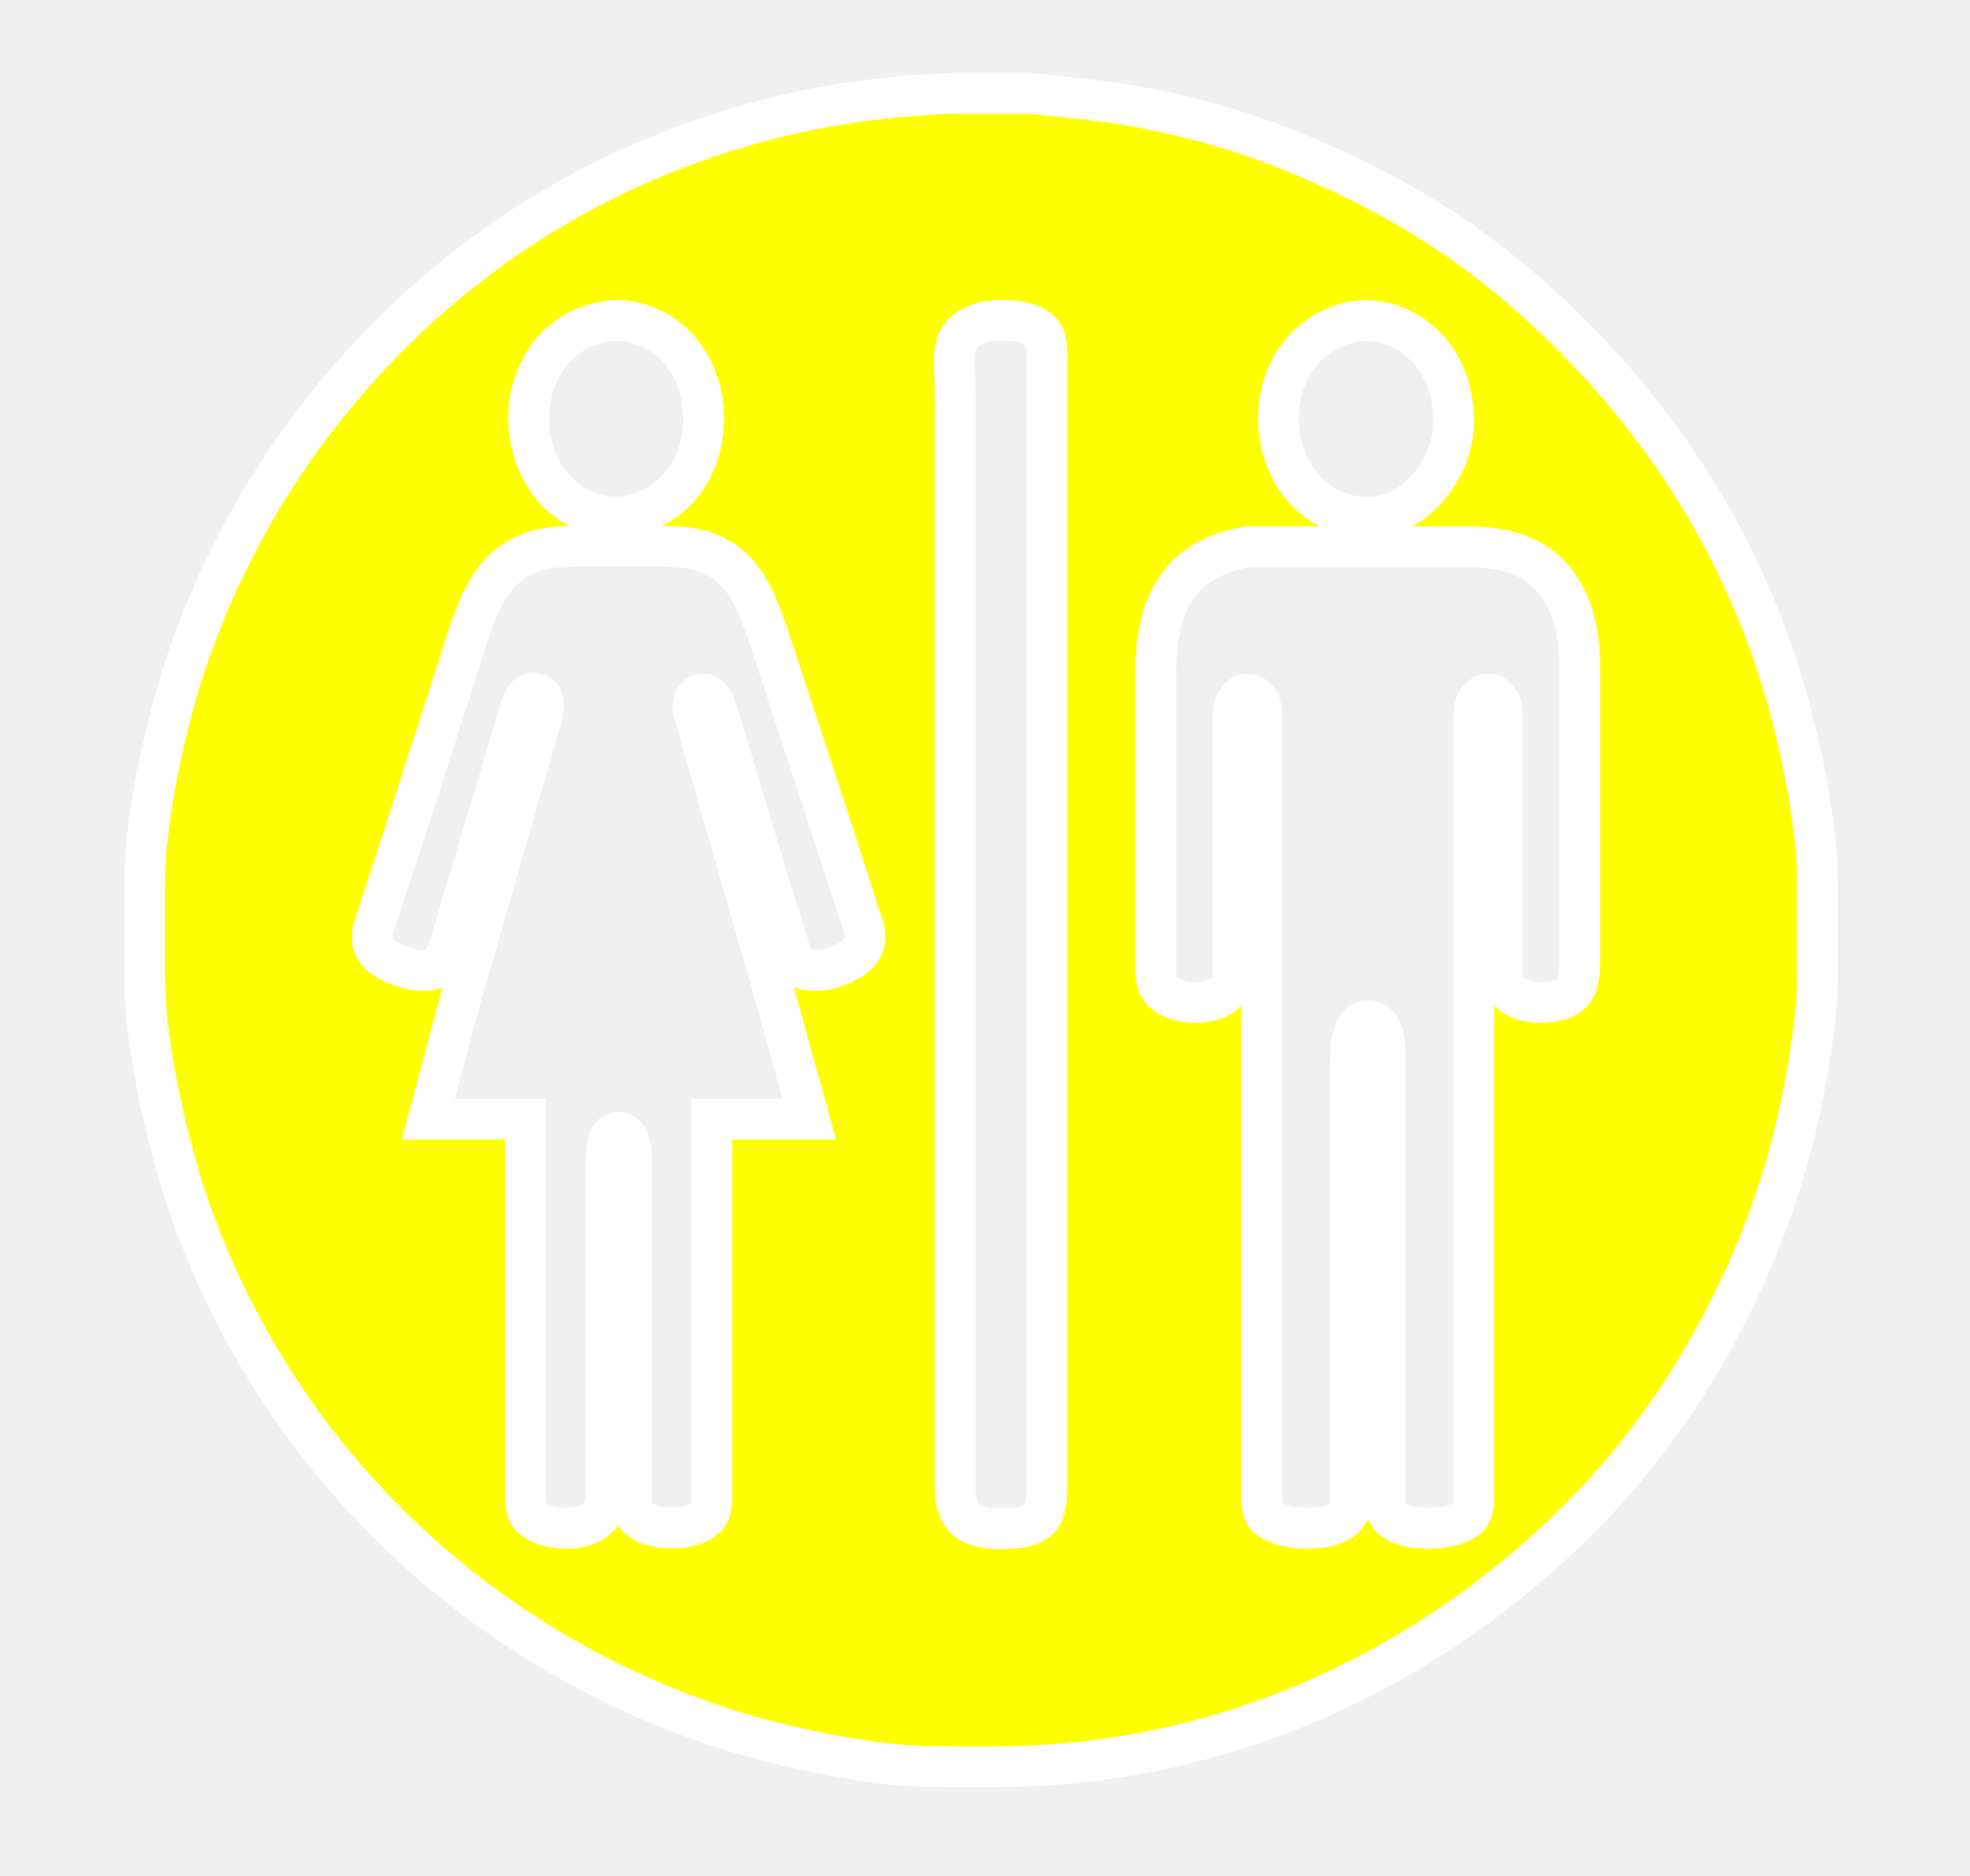
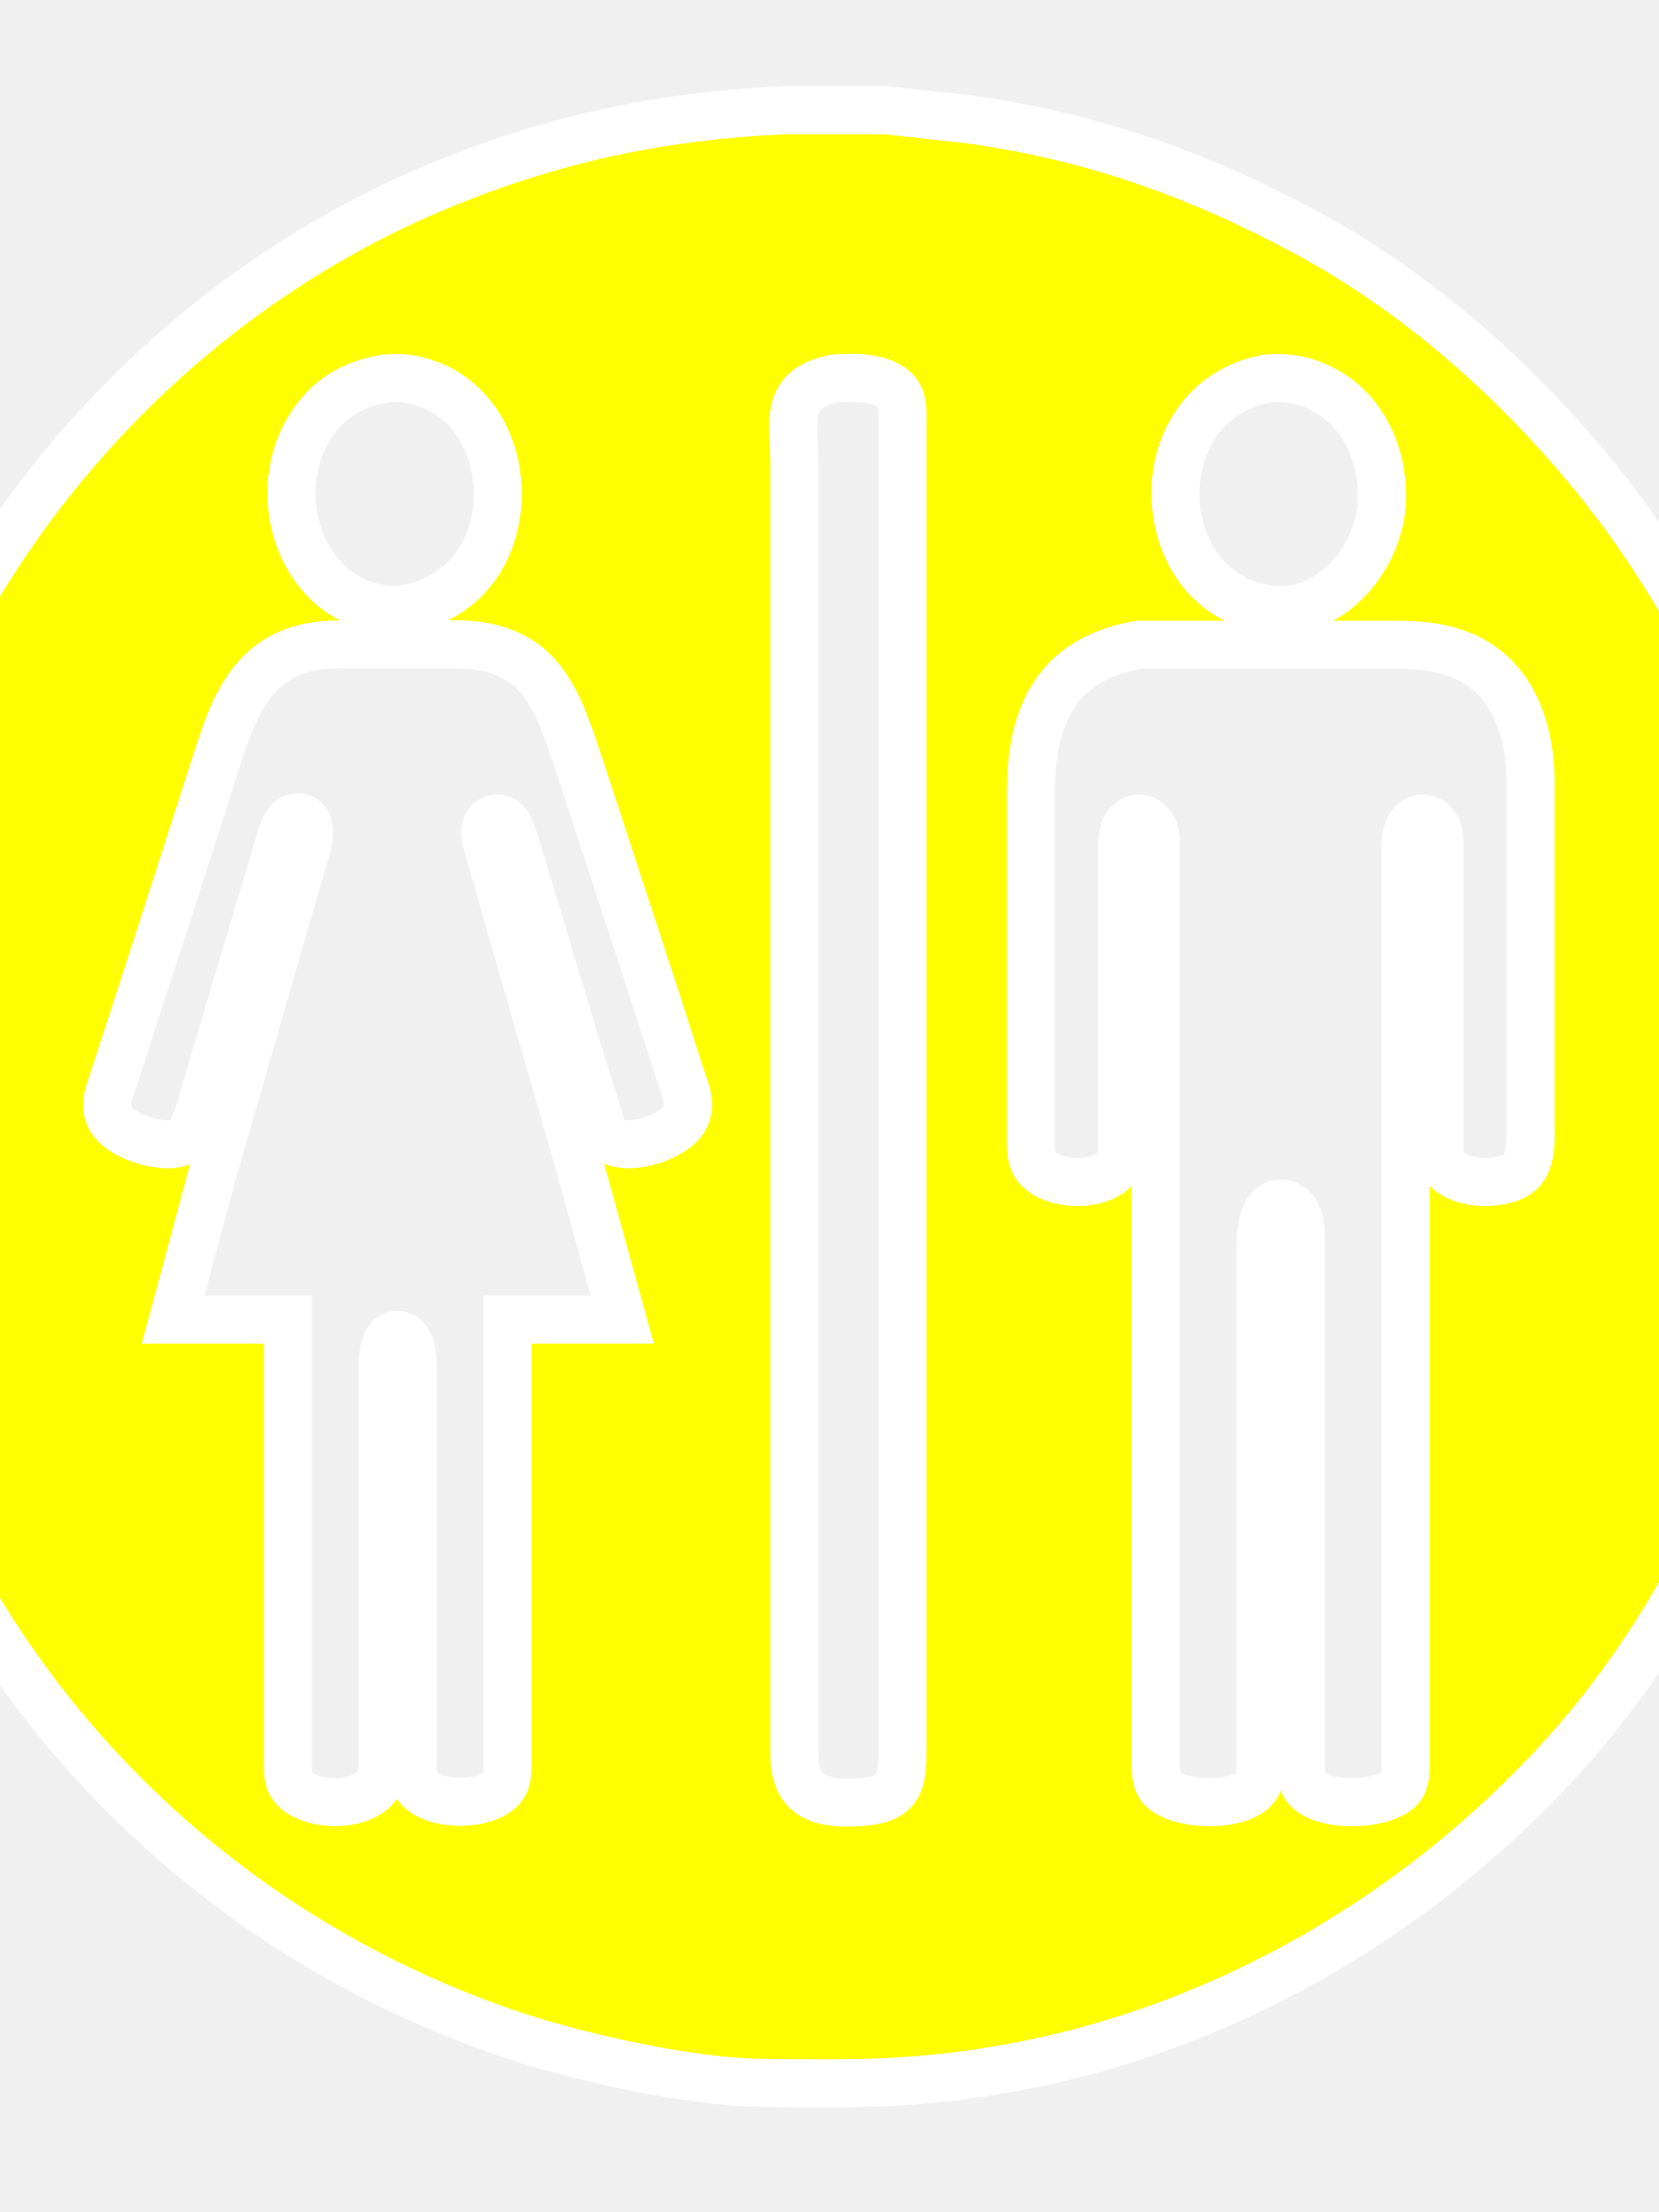
- <svg xmlns="http://www.w3.org/2000/svg" viewBox="15.7 -.8 1 23" width="210" height="200">
+ <svg xmlns="http://www.w3.org/2000/svg" viewBox="15.7 -.8 1 23" width="150" height="200">
  <path d="M 15.73 0.346 C 15.73 0.346 16.784 0.346 16.784 0.346 C 16.784 0.346 17.696 0.447 17.696 0.447 C 18.956 0.628 20.055 1.021 21.172 1.626 C 21.987 2.067 22.732 2.647 23.385 3.3 C 24.467 4.383 25.277 5.617 25.806 7.058 C 26.103 7.869 26.403 9.146 26.404 10.007 C 26.404 10.007 26.404 11.271 26.404 11.271 C 26.399 11.693 26.267 12.463 26.173 12.886 C 25.811 14.527 24.962 16.203 23.835 17.451 C 22.335 19.111 20.292 20.302 18.083 20.701 C 17.11 20.877 16.46 20.868 15.484 20.857 C 14.757 20.848 13.616 20.597 12.921 20.365 C 9.942 19.372 7.58 17.103 6.497 14.15 C 6.2 13.339 5.9 12.061 5.899 11.201 C 5.899 11.201 5.899 10.007 5.899 10.007 C 5.9 9.229 6.155 8.08 6.402 7.338 C 7.313 4.607 9.389 2.309 12.043 1.174 C 13.25 0.658 14.423 0.405 15.73 0.346 Z M 11.587 3.135 C 11.269 3.188 11.029 3.313 10.837 3.581 C 10.329 4.291 10.685 5.463 11.622 5.541 C 11.757 5.552 11.919 5.511 12.043 5.461 C 13.017 5.076 12.966 3.517 12.008 3.187 C 11.854 3.133 11.748 3.122 11.587 3.135 Z M 16.257 3.135 C 15.707 3.243 15.835 3.594 15.835 4.038 C 15.835 4.038 15.835 6.636 15.835 6.636 C 15.835 6.636 15.835 15.344 15.835 15.344 C 15.835 15.344 15.835 17.451 15.835 17.451 C 15.838 17.87 16.083 17.956 16.468 17.941 C 16.945 17.922 16.959 17.746 16.959 17.345 C 16.959 17.345 16.959 6.39 16.959 6.39 C 16.959 6.39 16.959 3.616 16.959 3.616 C 16.959 3.522 16.967 3.39 16.918 3.308 C 16.805 3.118 16.45 3.116 16.257 3.135 Z M 20.751 3.135 C 19.403 3.39 19.536 5.435 20.821 5.541 C 21.444 5.593 21.931 4.967 21.945 4.389 C 21.956 3.878 21.707 3.38 21.208 3.193 C 21.056 3.137 20.911 3.121 20.751 3.135 Z M 14.045 12.921 C 14.045 12.921 13.589 11.271 13.589 11.271 C 13.589 11.271 12.921 8.954 12.921 8.954 C 12.921 8.954 12.661 8.041 12.661 8.041 C 12.634 7.943 12.569 7.755 12.715 7.715 C 12.82 7.688 12.869 7.786 12.899 7.866 C 12.899 7.866 13.092 8.497 13.092 8.497 C 13.092 8.497 13.598 10.182 13.598 10.182 C 13.598 10.182 13.849 10.982 13.849 10.982 C 13.99 11.219 14.549 11.052 14.682 10.846 C 14.778 10.698 14.703 10.542 14.653 10.393 C 14.653 10.393 14.36 9.48 14.36 9.48 C 14.36 9.48 13.612 7.198 13.612 7.198 C 13.374 6.486 13.213 5.909 12.324 5.899 C 12.324 5.899 11.341 5.899 11.341 5.899 C 11.045 5.899 10.769 5.887 10.498 6.036 C 10.125 6.242 9.982 6.64 9.855 7.022 C 9.855 7.022 9.199 9.059 9.199 9.059 C 9.199 9.059 8.777 10.358 8.777 10.358 C 8.71 10.575 8.599 10.758 8.817 10.932 C 8.963 11.05 9.37 11.179 9.526 11.034 C 9.608 10.958 9.736 10.459 9.776 10.323 C 9.776 10.323 10.322 8.497 10.322 8.497 C 10.322 8.497 10.5 7.9 10.5 7.9 C 10.524 7.83 10.562 7.709 10.65 7.7 C 10.811 7.683 10.798 7.871 10.774 7.97 C 10.774 7.97 10.499 8.918 10.499 8.918 C 10.499 8.918 9.771 11.447 9.771 11.447 C 9.771 11.447 9.375 12.921 9.375 12.921 C 9.375 12.921 10.569 12.921 10.569 12.921 C 10.569 12.921 10.569 17.486 10.569 17.486 C 10.569 17.585 10.557 17.702 10.625 17.783 C 10.787 17.978 11.322 18.008 11.496 17.763 C 11.561 17.671 11.552 17.558 11.552 17.451 C 11.552 17.451 11.552 13.483 11.552 13.483 C 11.552 13.378 11.546 13.055 11.725 13.083 C 11.878 13.108 11.867 13.372 11.868 13.483 C 11.868 13.483 11.868 17.486 11.868 17.486 C 11.868 17.585 11.856 17.702 11.924 17.785 C 12.093 17.986 12.628 17.985 12.795 17.785 C 12.862 17.707 12.851 17.584 12.851 17.486 C 12.851 17.486 12.851 12.921 12.851 12.921 C 12.851 12.921 14.045 12.921 14.045 12.921 Z M 19.417 5.904 C 18.575 6.049 18.303 6.614 18.293 7.409 C 18.293 7.409 18.293 10.99 18.293 10.99 C 18.294 11.1 18.282 11.236 18.354 11.331 C 18.519 11.536 19.022 11.552 19.185 11.331 C 19.252 11.245 19.241 11.13 19.241 11.025 C 19.241 11.025 19.241 8.111 19.241 8.111 C 19.241 8.018 19.234 7.881 19.282 7.8 C 19.353 7.681 19.486 7.682 19.557 7.8 C 19.599 7.872 19.593 7.994 19.593 8.076 C 19.593 8.076 19.593 17.486 19.593 17.486 C 19.593 17.584 19.581 17.703 19.649 17.787 C 19.818 17.98 20.459 18 20.625 17.787 C 20.691 17.708 20.681 17.587 20.681 17.486 C 20.681 17.486 20.681 14.607 20.681 14.607 C 20.681 14.607 20.681 12.184 20.681 12.184 C 20.682 12.068 20.692 11.863 20.772 11.774 C 20.812 11.729 20.864 11.704 20.925 11.718 C 21.11 11.761 21.102 12.004 21.102 12.149 C 21.102 12.149 21.102 17.486 21.102 17.486 C 21.103 17.586 21.091 17.706 21.159 17.788 C 21.336 18.005 21.978 17.974 22.135 17.788 C 22.202 17.707 22.19 17.584 22.191 17.486 C 22.191 17.486 22.191 8.111 22.191 8.111 C 22.191 8.018 22.183 7.881 22.232 7.8 C 22.302 7.681 22.436 7.682 22.506 7.8 C 22.549 7.872 22.542 7.994 22.542 8.076 C 22.542 8.076 22.542 11.025 22.542 11.025 C 22.542 11.095 22.538 11.206 22.563 11.27 C 22.633 11.448 22.897 11.503 23.069 11.489 C 23.426 11.46 23.49 11.309 23.49 10.99 C 23.49 10.99 23.49 7.338 23.49 7.338 C 23.489 6.944 23.393 6.508 23.098 6.225 C 22.819 5.958 22.455 5.902 22.085 5.904 C 22.085 5.904 19.417 5.904 19.417 5.904 Z" fill="#ffff00" stroke="#fff" stroke-width=".5" />
</svg>
